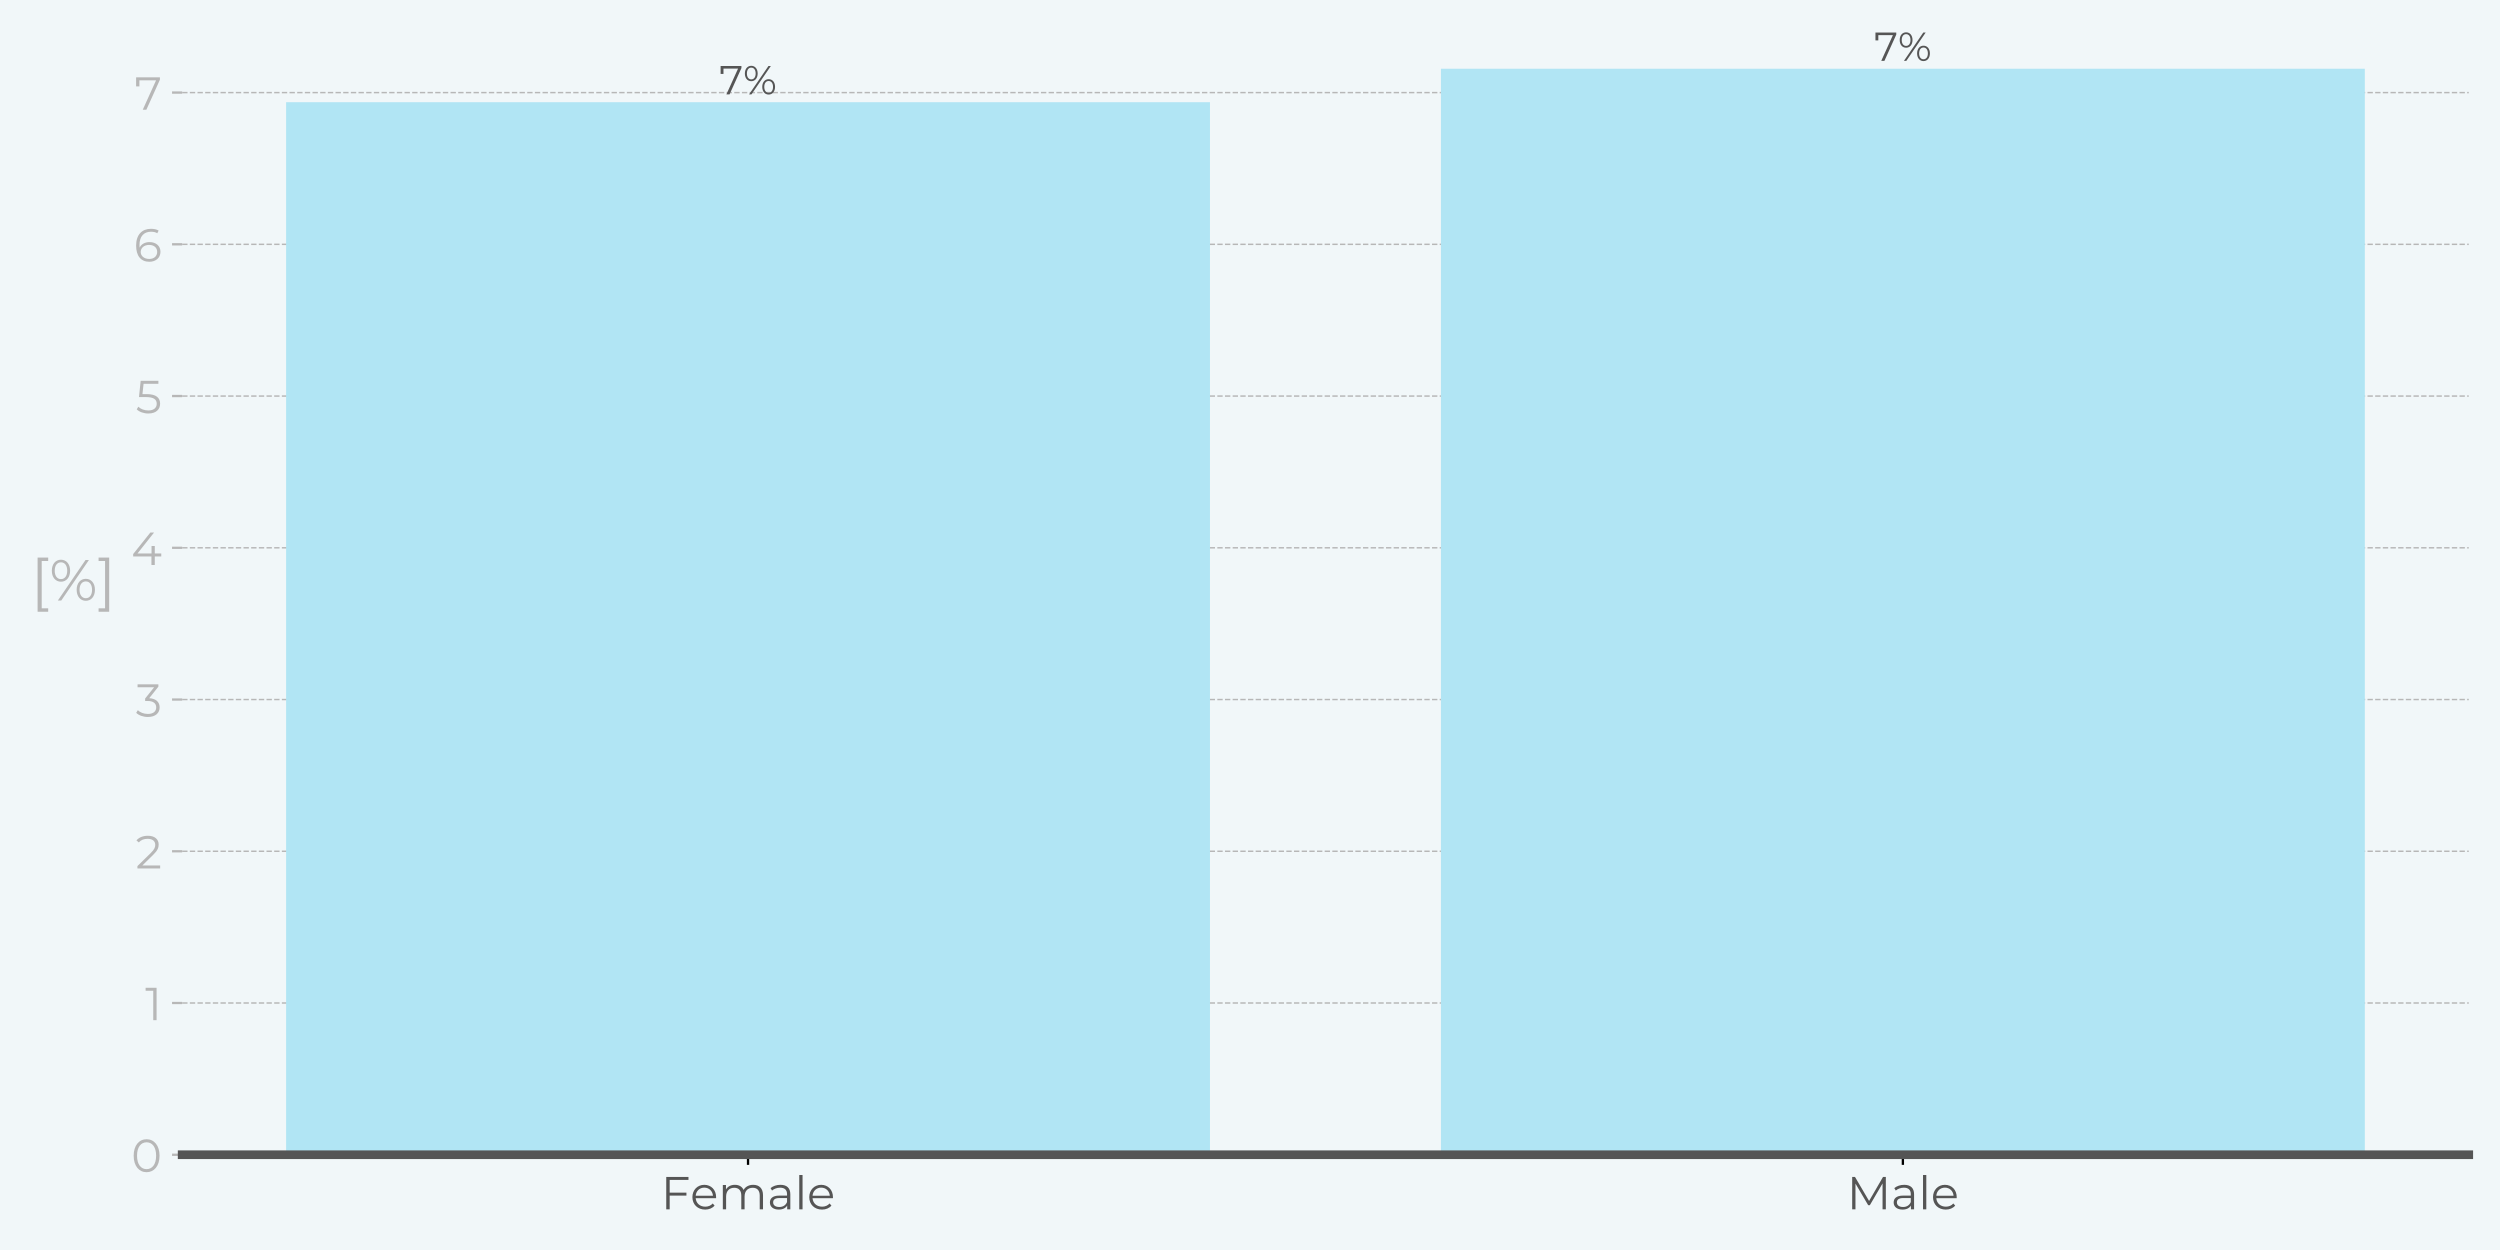
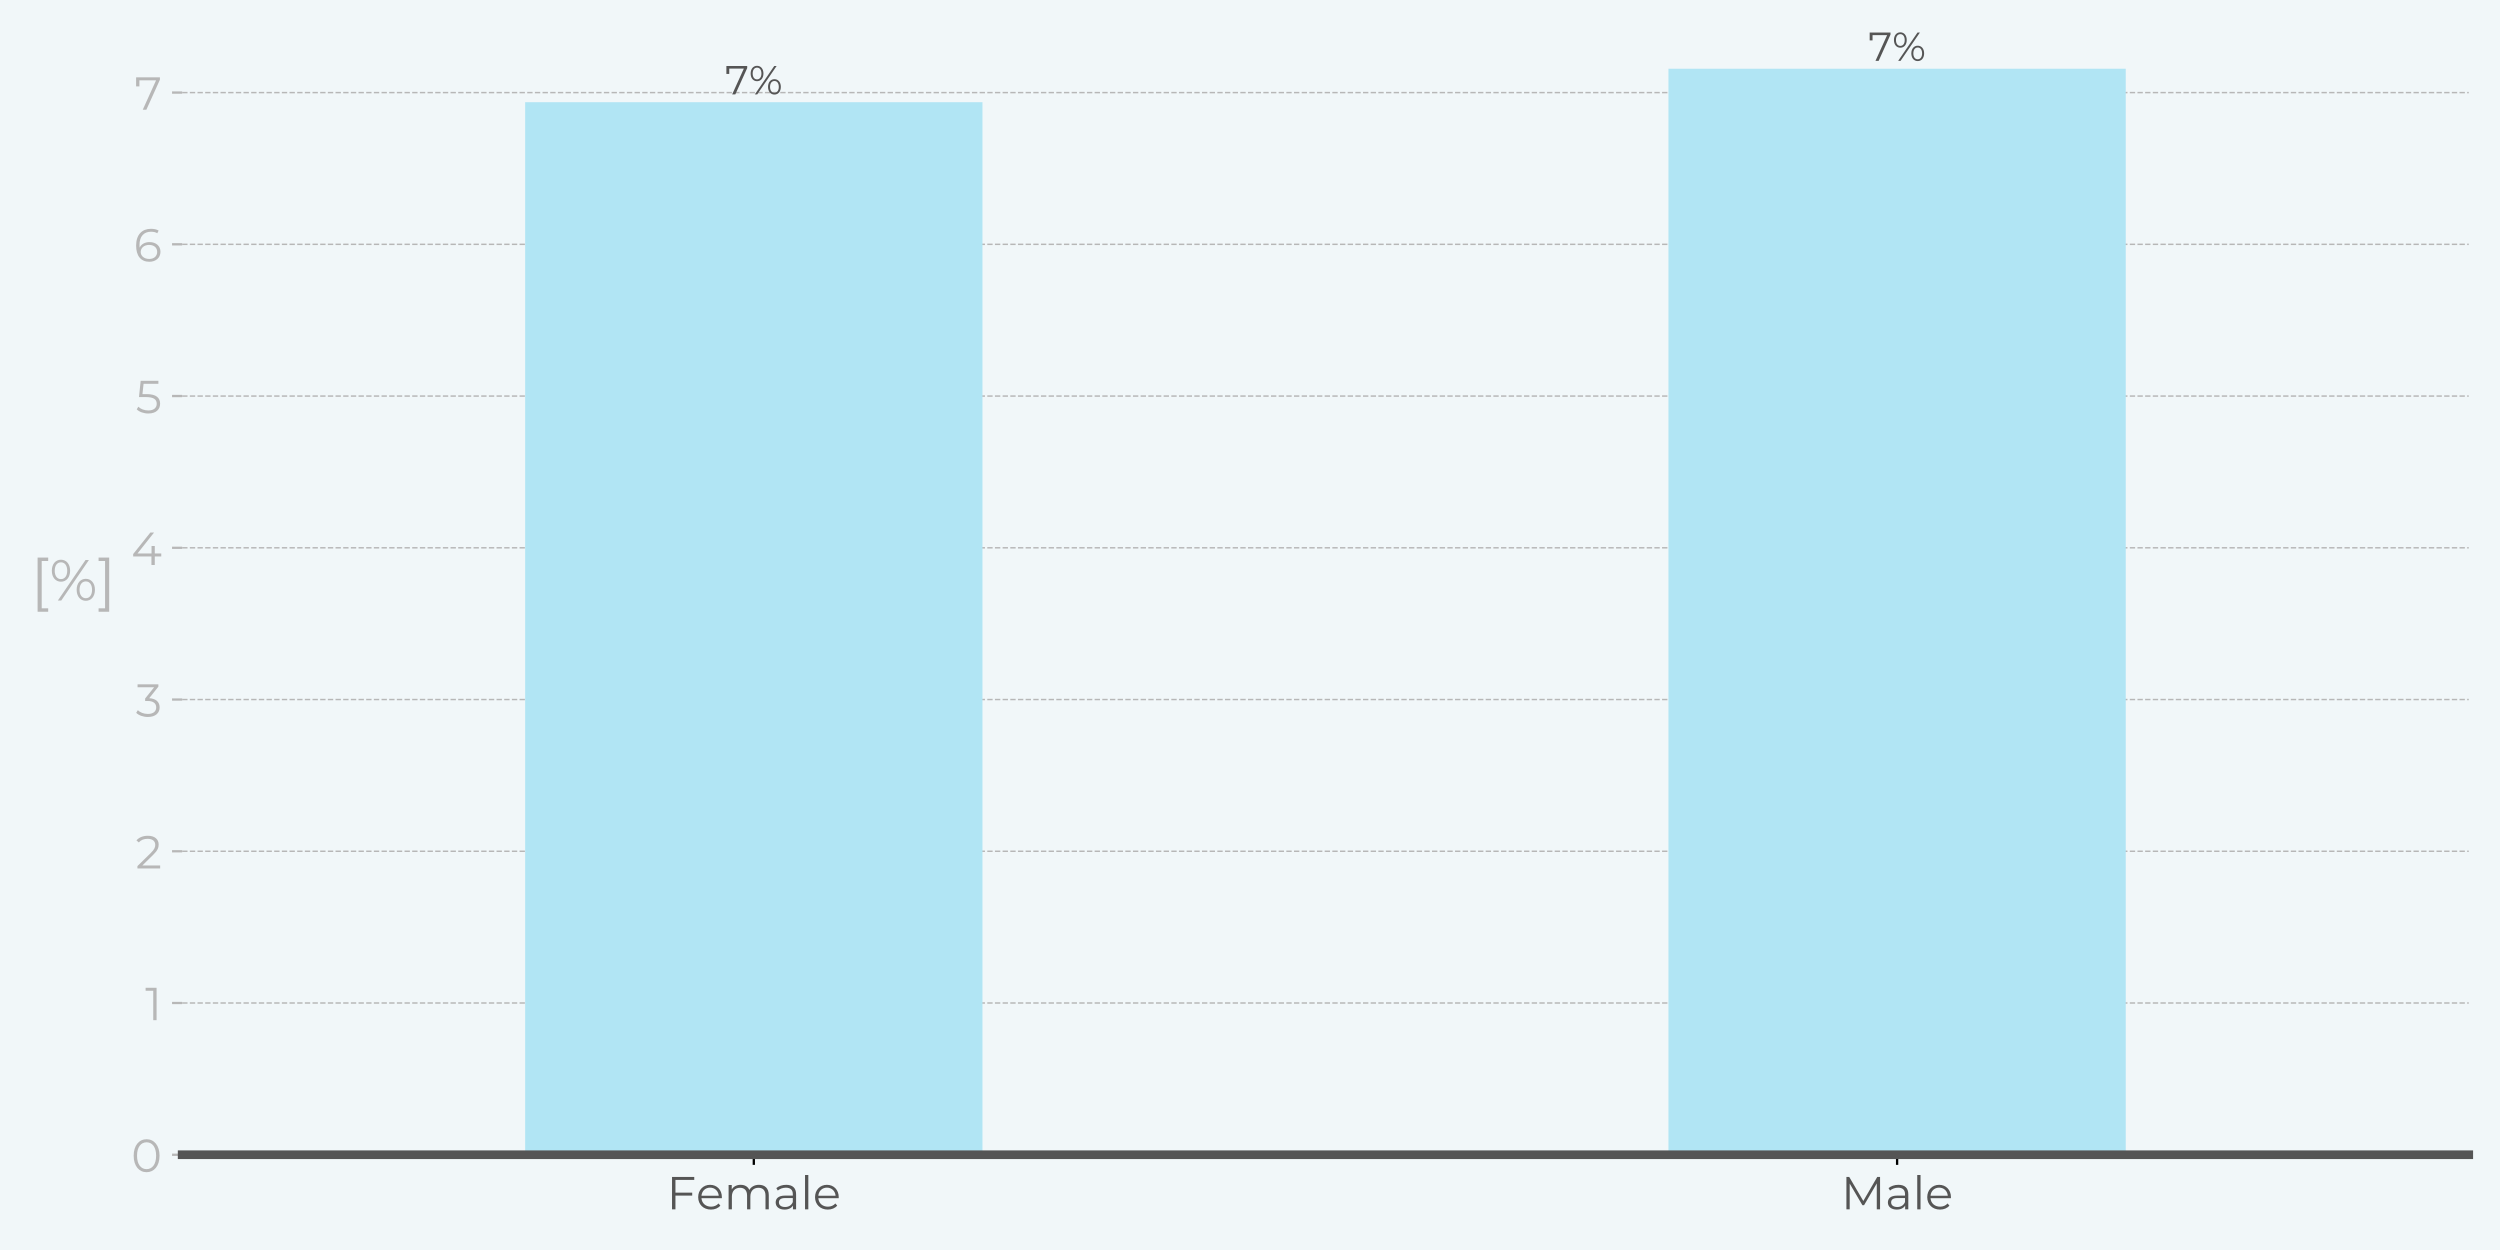
<svg xmlns="http://www.w3.org/2000/svg" xmlns:xlink="http://www.w3.org/1999/xlink" width="864pt" height="432pt" viewBox="0 0 864 432" version="1.1">
  <defs>
    <style type="text/css">*{stroke-linejoin: round; stroke-linecap: butt}</style>
  </defs>
  <g id="figure_1">
    <g id="patch_1">
      <path d="M 0 432  L 864 432  L 864 0  L 0 0  z " style="fill: #f1f7f9" />
    </g>
    <g id="axes_1">
      <g id="patch_2">
        <path d="M 62.955 399.08  L 853.2 399.08  L 853.2 23.76  L 62.955 23.76  z " style="fill: #f1f7f9" />
      </g>
      <g id="matplotlib.axis_1">
        <g id="xtick_1">
          <g id="line2d_1">
            <defs>
-               <path id="m18759ba32b" d="M 0 0  L 0 3.5  " style="stroke: #000000; stroke-width: 0.8" />
+               <path id="m636c07f6bc" d="M 0 0  L 0 3.5  " style="stroke: #000000; stroke-width: 0.8" />
            </defs>
            <g>
-               <use xlink:href="#m18759ba32b" x="258.521" y="399.08" style="stroke: #000000; stroke-width: 0.8" />
+               <use xlink:href="#m636c07f6bc" x="260.516" y="399.08" style="stroke: #000000; stroke-width: 0.8" />
            </g>
          </g>
          <g id="text_1">
-             <g style="fill: #555555" transform="translate(228.4319 417.9525)scale(0.16 -0.16)">
+             <g style="fill: #555555" transform="translate(230.4275 417.9525)scale(0.16 -0.16)">
              <defs>
                <path id="Montserrat-Regular-46" d="M 3802 4070  L 3802 4480  L 730 4480  L 730 0  L 1203 0  L 1203 1901  L 3520 1901  L 3520 2310  L 1203 2310  L 1203 4070  L 3802 4070  z " transform="scale(0.015625)" />
                <path id="Montserrat-Regular-65" d="M 3571 1683  C 3571 2694 2886 3392 1939 3392  C 992 3392 294 2682 294 1683  C 294 685 1011 -32 2061 -32  C 2592 -32 3059 160 3360 518  L 3104 813  C 2848 518 2483 371 2074 371  C 1338 371 800 838 749 1542  L 3565 1542  C 3565 1594 3571 1645 3571 1683  z M 1939 3002  C 2598 3002 3078 2541 3136 1882  L 749 1882  C 806 2541 1286 3002 1939 3002  z " transform="scale(0.015625)" />
                <path id="Montserrat-Regular-6d" d="M 4832 3392  C 4224 3392 3744 3117 3501 2682  C 3296 3155 2861 3392 2304 3392  C 1741 3392 1306 3155 1069 2752  L 1069 3366  L 634 3366  L 634 0  L 1088 0  L 1088 1766  C 1088 2534 1530 2982 2214 2982  C 2829 2982 3187 2618 3187 1907  L 3187 0  L 3642 0  L 3642 1766  C 3642 2534 4077 2982 4768 2982  C 5376 2982 5734 2618 5734 1907  L 5734 0  L 6189 0  L 6189 1952  C 6189 2918 5651 3392 4832 3392  z " transform="scale(0.015625)" />
                <path id="Montserrat-Regular-61" d="M 1811 3392  C 1280 3392 781 3226 442 2938  L 646 2598  C 922 2842 1331 2995 1766 2995  C 2394 2995 2720 2682 2720 2106  L 2720 1901  L 1651 1901  C 685 1901 352 1466 352 947  C 352 365 819 -32 1581 -32  C 2138 -32 2534 179 2739 525  L 2739 0  L 3174 0  L 3174 2086  C 3174 2957 2682 3392 1811 3392  z M 1651 326  C 1114 326 800 570 800 960  C 800 1306 1011 1562 1664 1562  L 2720 1562  L 2720 1011  C 2541 570 2163 326 1651 326  z " transform="scale(0.015625)" />
                <path id="Montserrat-Regular-6c" d="M 634 0  L 1088 0  L 1088 4749  L 634 4749  L 634 0  z " transform="scale(0.015625)" />
              </defs>
              <use xlink:href="#Montserrat-Regular-46" />
              <use xlink:href="#Montserrat-Regular-65" x="63.3" />
              <use xlink:href="#Montserrat-Regular-6d" x="123.7" />
              <use xlink:href="#Montserrat-Regular-61" x="229.8" />
              <use xlink:href="#Montserrat-Regular-6c" x="288.8" />
              <use xlink:href="#Montserrat-Regular-65" x="315.7" />
            </g>
          </g>
        </g>
        <g id="xtick_2">
          <g id="line2d_2">
            <g>
-               <use xlink:href="#m18759ba32b" x="657.634" y="399.08" style="stroke: #000000; stroke-width: 0.8" />
+               <use xlink:href="#m636c07f6bc" x="655.639" y="399.08" style="stroke: #000000; stroke-width: 0.8" />
            </g>
          </g>
          <g id="text_2">
-             <g style="fill: #555555" transform="translate(638.2893 417.9525)scale(0.16 -0.16)">
+             <g style="fill: #555555" transform="translate(636.2938 417.9525)scale(0.16 -0.16)">
              <defs>
                <path id="Montserrat-Regular-4d" d="M 4992 4480  L 3066 1158  L 1120 4480  L 730 4480  L 730 0  L 1184 0  L 1184 3565  L 2944 570  L 3168 570  L 4928 3584  L 4928 0  L 5382 0  L 5382 4480  L 4992 4480  z " transform="scale(0.015625)" />
              </defs>
              <use xlink:href="#Montserrat-Regular-4d" />
              <use xlink:href="#Montserrat-Regular-61" x="95.5" />
              <use xlink:href="#Montserrat-Regular-6c" x="154.5" />
              <use xlink:href="#Montserrat-Regular-65" x="181.4" />
            </g>
          </g>
        </g>
      </g>
      <g id="matplotlib.axis_2">
        <g id="ytick_1">
          <g id="line2d_3">
-             <path d="M 62.955 399.08  L 853.2 399.08  " clip-path="url(#pb7ad58bc83)" style="fill: none; stroke-dasharray: 1.85,0.8; stroke-dashoffset: 0; stroke: #b7b7b7; stroke-width: 0.5" />
+             <path d="M 62.955 399.08  L 853.2 399.08  " clip-path="url(#p80c004d94d)" style="fill: none; stroke-dasharray: 1.85,0.8; stroke-dashoffset: 0; stroke: #b7b7b7; stroke-width: 0.5" />
          </g>
          <g id="line2d_4">
            <defs>
-               <path id="me1a3ef16cb" d="M 0 0  L -3.5 0  " style="stroke: #b7b7b7; stroke-width: 0.8" />
+               <path id="m921df3425a" d="M 0 0  L -3.5 0  " style="stroke: #b7b7b7; stroke-width: 0.8" />
            </defs>
            <g>
-               <use xlink:href="#me1a3ef16cb" x="62.955" y="399.08" style="fill: #b7b7b7; stroke: #b7b7b7; stroke-width: 0.8" />
+               <use xlink:href="#m921df3425a" x="62.955" y="399.08" style="fill: #b7b7b7; stroke: #b7b7b7; stroke-width: 0.8" />
            </g>
          </g>
          <g id="text_3">
            <g style="fill: #b7b7b7" transform="translate(45.3625 405.0163)scale(0.16 -0.16)">
              <defs>
                <path id="Montserrat-Regular-30" d="M 2118 -38  C 3155 -38 3910 813 3910 2240  C 3910 3667 3155 4518 2118 4518  C 1082 4518 333 3667 333 2240  C 333 813 1082 -38 2118 -38  z M 2118 384  C 1338 384 800 1043 800 2240  C 800 3437 1338 4096 2118 4096  C 2899 4096 3437 3437 3437 2240  C 3437 1043 2899 384 2118 384  z " transform="scale(0.015625)" />
              </defs>
              <use xlink:href="#Montserrat-Regular-30" />
            </g>
          </g>
        </g>
        <g id="ytick_2">
          <g id="line2d_5">
-             <path d="M 62.955 346.639  L 853.2 346.639  " clip-path="url(#pb7ad58bc83)" style="fill: none; stroke-dasharray: 1.85,0.8; stroke-dashoffset: 0; stroke: #b7b7b7; stroke-width: 0.5" />
+             <path d="M 62.955 346.639  L 853.2 346.639  " clip-path="url(#p80c004d94d)" style="fill: none; stroke-dasharray: 1.85,0.8; stroke-dashoffset: 0; stroke: #b7b7b7; stroke-width: 0.5" />
          </g>
          <g id="line2d_6">
            <g>
-               <use xlink:href="#me1a3ef16cb" x="62.955" y="346.639" style="fill: #b7b7b7; stroke: #b7b7b7; stroke-width: 0.8" />
+               <use xlink:href="#m921df3425a" x="62.955" y="346.639" style="fill: #b7b7b7; stroke: #b7b7b7; stroke-width: 0.8" />
            </g>
          </g>
          <g id="text_4">
            <g style="fill: #b7b7b7" transform="translate(50.18 352.5757)scale(0.16 -0.16)">
              <defs>
                <path id="Montserrat-Regular-31" d="M 58 4480  L 58 4070  L 1114 4070  L 1114 0  L 1574 0  L 1574 4480  L 58 4480  z " transform="scale(0.015625)" />
              </defs>
              <use xlink:href="#Montserrat-Regular-31" />
            </g>
          </g>
        </g>
        <g id="ytick_3">
          <g id="line2d_7">
-             <path d="M 62.955 294.199  L 853.2 294.199  " clip-path="url(#pb7ad58bc83)" style="fill: none; stroke-dasharray: 1.85,0.8; stroke-dashoffset: 0; stroke: #b7b7b7; stroke-width: 0.5" />
+             <path d="M 62.955 294.199  L 853.2 294.199  " clip-path="url(#p80c004d94d)" style="fill: none; stroke-dasharray: 1.85,0.8; stroke-dashoffset: 0; stroke: #b7b7b7; stroke-width: 0.5" />
          </g>
          <g id="line2d_8">
            <g>
-               <use xlink:href="#me1a3ef16cb" x="62.955" y="294.199" style="fill: #b7b7b7; stroke: #b7b7b7; stroke-width: 0.8" />
+               <use xlink:href="#m921df3425a" x="62.955" y="294.199" style="fill: #b7b7b7; stroke: #b7b7b7; stroke-width: 0.8" />
            </g>
          </g>
          <g id="text_5">
            <g style="fill: #b7b7b7" transform="translate(46.8675 300.1352)scale(0.16 -0.16)">
              <defs>
                <path id="Montserrat-Regular-32" d="M 928 410  L 2451 1907  C 3053 2496 3187 2880 3187 3309  C 3187 4058 2611 4518 1702 4518  C 1018 4518 461 4288 115 3878  L 442 3597  C 736 3936 1139 4096 1664 4096  C 2349 4096 2714 3776 2714 3258  C 2714 2950 2618 2650 2112 2150  L 250 326  L 250 0  L 3392 0  L 3392 410  L 928 410  z " transform="scale(0.015625)" />
              </defs>
              <use xlink:href="#Montserrat-Regular-32" />
            </g>
          </g>
        </g>
        <g id="ytick_4">
          <g id="line2d_9">
-             <path d="M 62.955 241.758  L 853.2 241.758  " clip-path="url(#pb7ad58bc83)" style="fill: none; stroke-dasharray: 1.85,0.8; stroke-dashoffset: 0; stroke: #b7b7b7; stroke-width: 0.5" />
+             <path d="M 62.955 241.758  L 853.2 241.758  " clip-path="url(#p80c004d94d)" style="fill: none; stroke-dasharray: 1.85,0.8; stroke-dashoffset: 0; stroke: #b7b7b7; stroke-width: 0.5" />
          </g>
          <g id="line2d_10">
            <g>
-               <use xlink:href="#me1a3ef16cb" x="62.955" y="241.758" style="fill: #b7b7b7; stroke: #b7b7b7; stroke-width: 0.8" />
+               <use xlink:href="#m921df3425a" x="62.955" y="241.758" style="fill: #b7b7b7; stroke: #b7b7b7; stroke-width: 0.8" />
            </g>
          </g>
          <g id="text_6">
            <g style="fill: #b7b7b7" transform="translate(46.93 247.6946)scale(0.16 -0.16)">
              <defs>
                <path id="Montserrat-Regular-33" d="M 1856 2560  L 3123 4154  L 3123 4480  L 243 4480  L 243 4070  L 2534 4070  L 1293 2515  L 1293 2176  L 1613 2176  C 2445 2176 2822 1824 2822 1286  C 2822 730 2413 384 1670 384  C 1088 384 570 602 282 902  L 58 538  C 403 186 1024 -38 1670 -38  C 2752 -38 3296 538 3296 1286  C 3296 2003 2816 2509 1856 2560  z " transform="scale(0.015625)" />
              </defs>
              <use xlink:href="#Montserrat-Regular-33" />
            </g>
          </g>
        </g>
        <g id="ytick_5">
          <g id="line2d_11">
-             <path d="M 62.955 189.318  L 853.2 189.318  " clip-path="url(#pb7ad58bc83)" style="fill: none; stroke-dasharray: 1.85,0.8; stroke-dashoffset: 0; stroke: #b7b7b7; stroke-width: 0.5" />
+             <path d="M 62.955 189.318  L 853.2 189.318  " clip-path="url(#p80c004d94d)" style="fill: none; stroke-dasharray: 1.85,0.8; stroke-dashoffset: 0; stroke: #b7b7b7; stroke-width: 0.5" />
          </g>
          <g id="line2d_12">
            <g>
-               <use xlink:href="#me1a3ef16cb" x="62.955" y="189.318" style="fill: #b7b7b7; stroke: #b7b7b7; stroke-width: 0.8" />
+               <use xlink:href="#m921df3425a" x="62.955" y="189.318" style="fill: #b7b7b7; stroke: #b7b7b7; stroke-width: 0.8" />
            </g>
          </g>
          <g id="text_7">
            <g style="fill: #b7b7b7" transform="translate(45.38 195.2541)scale(0.16 -0.16)">
              <defs>
                <path id="Montserrat-Regular-34" d="M 4141 1587  L 3245 1587  L 3245 2624  L 2797 2624  L 2797 1587  L 851 1587  L 3142 4480  L 2630 4480  L 256 1510  L 256 1178  L 2784 1178  L 2784 0  L 3245 0  L 3245 1178  L 4141 1178  L 4141 1587  z " transform="scale(0.015625)" />
              </defs>
              <use xlink:href="#Montserrat-Regular-34" />
            </g>
          </g>
        </g>
        <g id="ytick_6">
          <g id="line2d_13">
-             <path d="M 62.955 136.877  L 853.2 136.877  " clip-path="url(#pb7ad58bc83)" style="fill: none; stroke-dasharray: 1.85,0.8; stroke-dashoffset: 0; stroke: #b7b7b7; stroke-width: 0.5" />
+             <path d="M 62.955 136.877  L 853.2 136.877  " clip-path="url(#p80c004d94d)" style="fill: none; stroke-dasharray: 1.85,0.8; stroke-dashoffset: 0; stroke: #b7b7b7; stroke-width: 0.5" />
          </g>
          <g id="line2d_14">
            <g>
-               <use xlink:href="#me1a3ef16cb" x="62.955" y="136.877" style="fill: #b7b7b7; stroke: #b7b7b7; stroke-width: 0.8" />
+               <use xlink:href="#m921df3425a" x="62.955" y="136.877" style="fill: #b7b7b7; stroke: #b7b7b7; stroke-width: 0.8" />
            </g>
          </g>
          <g id="text_8">
            <g style="fill: #b7b7b7" transform="translate(46.9 142.8135)scale(0.16 -0.16)">
              <defs>
                <path id="Montserrat-Regular-35" d="M 1510 2643  L 934 2643  L 1088 4070  L 3136 4070  L 3136 4480  L 685 4480  L 454 2234  L 1408 2234  C 2547 2234 2906 1875 2906 1299  C 2906 755 2502 384 1741 384  C 1165 384 653 602 365 902  L 141 538  C 486 186 1101 -38 1747 -38  C 2842 -38 3373 557 3373 1318  C 3373 2112 2861 2643 1510 2643  z " transform="scale(0.015625)" />
              </defs>
              <use xlink:href="#Montserrat-Regular-35" />
            </g>
          </g>
        </g>
        <g id="ytick_7">
          <g id="line2d_15">
-             <path d="M 62.955 84.437  L 853.2 84.437  " clip-path="url(#pb7ad58bc83)" style="fill: none; stroke-dasharray: 1.85,0.8; stroke-dashoffset: 0; stroke: #b7b7b7; stroke-width: 0.5" />
+             <path d="M 62.955 84.437  L 853.2 84.437  " clip-path="url(#p80c004d94d)" style="fill: none; stroke-dasharray: 1.85,0.8; stroke-dashoffset: 0; stroke: #b7b7b7; stroke-width: 0.5" />
          </g>
          <g id="line2d_16">
            <g>
-               <use xlink:href="#me1a3ef16cb" x="62.955" y="84.437" style="fill: #b7b7b7; stroke: #b7b7b7; stroke-width: 0.8" />
+               <use xlink:href="#m921df3425a" x="62.955" y="84.437" style="fill: #b7b7b7; stroke: #b7b7b7; stroke-width: 0.8" />
            </g>
          </g>
          <g id="text_9">
            <g style="fill: #b7b7b7" transform="translate(46.21 90.37298)scale(0.16 -0.16)">
              <defs>
                <path id="Montserrat-Regular-36" d="M 2189 2682  C 1568 2682 1043 2406 819 1914  C 806 2048 800 2176 800 2278  C 800 3494 1421 4115 2387 4115  C 2720 4115 3027 4058 3258 3904  L 3443 4275  C 3162 4448 2784 4518 2381 4518  C 1165 4518 333 3725 333 2202  C 333 787 979 -38 2170 -38  C 3040 -38 3699 499 3699 1338  C 3699 2157 3078 2682 2189 2682  z M 2150 352  C 1376 352 966 819 966 1312  C 966 1869 1434 2291 2118 2291  C 2810 2291 3245 1914 3245 1325  C 3245 730 2797 352 2150 352  z " transform="scale(0.015625)" />
              </defs>
              <use xlink:href="#Montserrat-Regular-36" />
            </g>
          </g>
        </g>
        <g id="ytick_8">
          <g id="line2d_17">
-             <path d="M 62.955 31.996  L 853.2 31.996  " clip-path="url(#pb7ad58bc83)" style="fill: none; stroke-dasharray: 1.85,0.8; stroke-dashoffset: 0; stroke: #b7b7b7; stroke-width: 0.5" />
+             <path d="M 62.955 31.996  L 853.2 31.996  " clip-path="url(#p80c004d94d)" style="fill: none; stroke-dasharray: 1.85,0.8; stroke-dashoffset: 0; stroke: #b7b7b7; stroke-width: 0.5" />
          </g>
          <g id="line2d_18">
            <g>
-               <use xlink:href="#me1a3ef16cb" x="62.955" y="31.996" style="fill: #b7b7b7; stroke: #b7b7b7; stroke-width: 0.8" />
+               <use xlink:href="#m921df3425a" x="62.955" y="31.996" style="fill: #b7b7b7; stroke: #b7b7b7; stroke-width: 0.8" />
            </g>
          </g>
          <g id="text_10">
            <g style="fill: #b7b7b7" transform="translate(46.53 37.93244)scale(0.16 -0.16)">
              <defs>
                <path id="Montserrat-Regular-37" d="M 205 4480  L 205 3232  L 659 3232  L 659 4070  L 2963 4070  L 1120 0  L 1619 0  L 3494 4154  L 3494 4480  L 205 4480  z " transform="scale(0.015625)" />
              </defs>
              <use xlink:href="#Montserrat-Regular-37" />
            </g>
          </g>
        </g>
        <g id="text_11">
          <g style="fill: #b7b7b7" transform="translate(10.7125 207.5387)scale(0.2 -0.2)">
            <defs>
              <path id="Montserrat-Regular-5b" d="M 730 -1242  L 1901 -1242  L 1901 -864  L 1184 -864  L 1184 4371  L 1901 4371  L 1901 4749  L 730 4749  L 730 -1242  z " transform="scale(0.015625)" />
              <path id="Montserrat-Regular-25" d="M 1280 2080  C 1875 2080 2291 2560 2291 3296  C 2291 4032 1875 4512 1280 4512  C 678 4512 269 4026 269 3296  C 269 2566 678 2080 1280 2080  z M 934 0  L 1312 0  L 4371 4480  L 3994 4480  L 934 0  z M 1280 2368  C 858 2368 589 2720 589 3296  C 589 3872 858 4224 1280 4224  C 1696 4224 1971 3878 1971 3296  C 1971 2714 1696 2368 1280 2368  z M 4026 -32  C 4627 -32 5037 454 5037 1184  C 5037 1914 4627 2400 4026 2400  C 3430 2400 3014 1914 3014 1184  C 3014 454 3430 -32 4026 -32  z M 4026 256  C 3610 256 3334 602 3334 1184  C 3334 1766 3610 2112 4026 2112  C 4448 2112 4717 1760 4717 1184  C 4717 608 4448 256 4026 256  z " transform="scale(0.015625)" />
              <path id="Montserrat-Regular-5d" d="M 1306 -1242  L 1306 4749  L 134 4749  L 134 4371  L 851 4371  L 851 -864  L 134 -864  L 134 -1242  L 1306 -1242  z " transform="scale(0.015625)" />
            </defs>
            <use xlink:href="#Montserrat-Regular-5b" />
            <use xlink:href="#Montserrat-Regular-25" x="31.8" />
            <use xlink:href="#Montserrat-Regular-5d" x="114.7" />
          </g>
        </g>
      </g>
      <g id="patch_3">
-         <path d="M 98.875 399.08  L 418.166 399.08  L 418.166 35.331  L 98.875 35.331  z " clip-path="url(#pb7ad58bc83)" style="fill: #b1e5f4" />
+         <path d="M 181.492 399.08  L 339.541 399.08  L 339.541 35.331  L 181.492 35.331  z " clip-path="url(#p80c004d94d)" style="fill: #b1e5f4" />
      </g>
      <g id="patch_4">
-         <path d="M 497.989 399.08  L 817.28 399.08  L 817.28 23.76  L 497.989 23.76  z " clip-path="url(#pb7ad58bc83)" style="fill: #b1e5f4" />
+         <path d="M 576.614 399.08  L 734.663 399.08  L 734.663 23.76  L 576.614 23.76  z " clip-path="url(#p80c004d94d)" style="fill: #b1e5f4" />
      </g>
      <g id="text_12">
-         <g style="fill: #555555" transform="translate(248.5938 32.61368)scale(0.14 -0.14)">
+         <g style="fill: #555555" transform="translate(250.5894 32.61368)scale(0.14 -0.14)">
          <use xlink:href="#Montserrat-Regular-37" />
          <use xlink:href="#Montserrat-Regular-25" x="58.9" />
        </g>
      </g>
      <g id="text_13">
-         <g style="fill: #555555" transform="translate(647.7074 21.04312)scale(0.14 -0.14)">
+         <g style="fill: #555555" transform="translate(645.7119 21.04312)scale(0.14 -0.14)">
          <use xlink:href="#Montserrat-Regular-37" />
          <use xlink:href="#Montserrat-Regular-25" x="58.9" />
        </g>
      </g>
      <g id="line2d_19">
        <path d="M 62.955 399.08  L 853.2 399.08  " style="fill: none; stroke: #555555; stroke-width: 3; stroke-linecap: square" />
      </g>
    </g>
  </g>
  <defs>
-     <clipPath id="pb7ad58bc83">
+     <clipPath id="p80c004d94d">
      <rect x="62.955" y="23.76" width="790.245" height="375.32" />
    </clipPath>
  </defs>
</svg>
